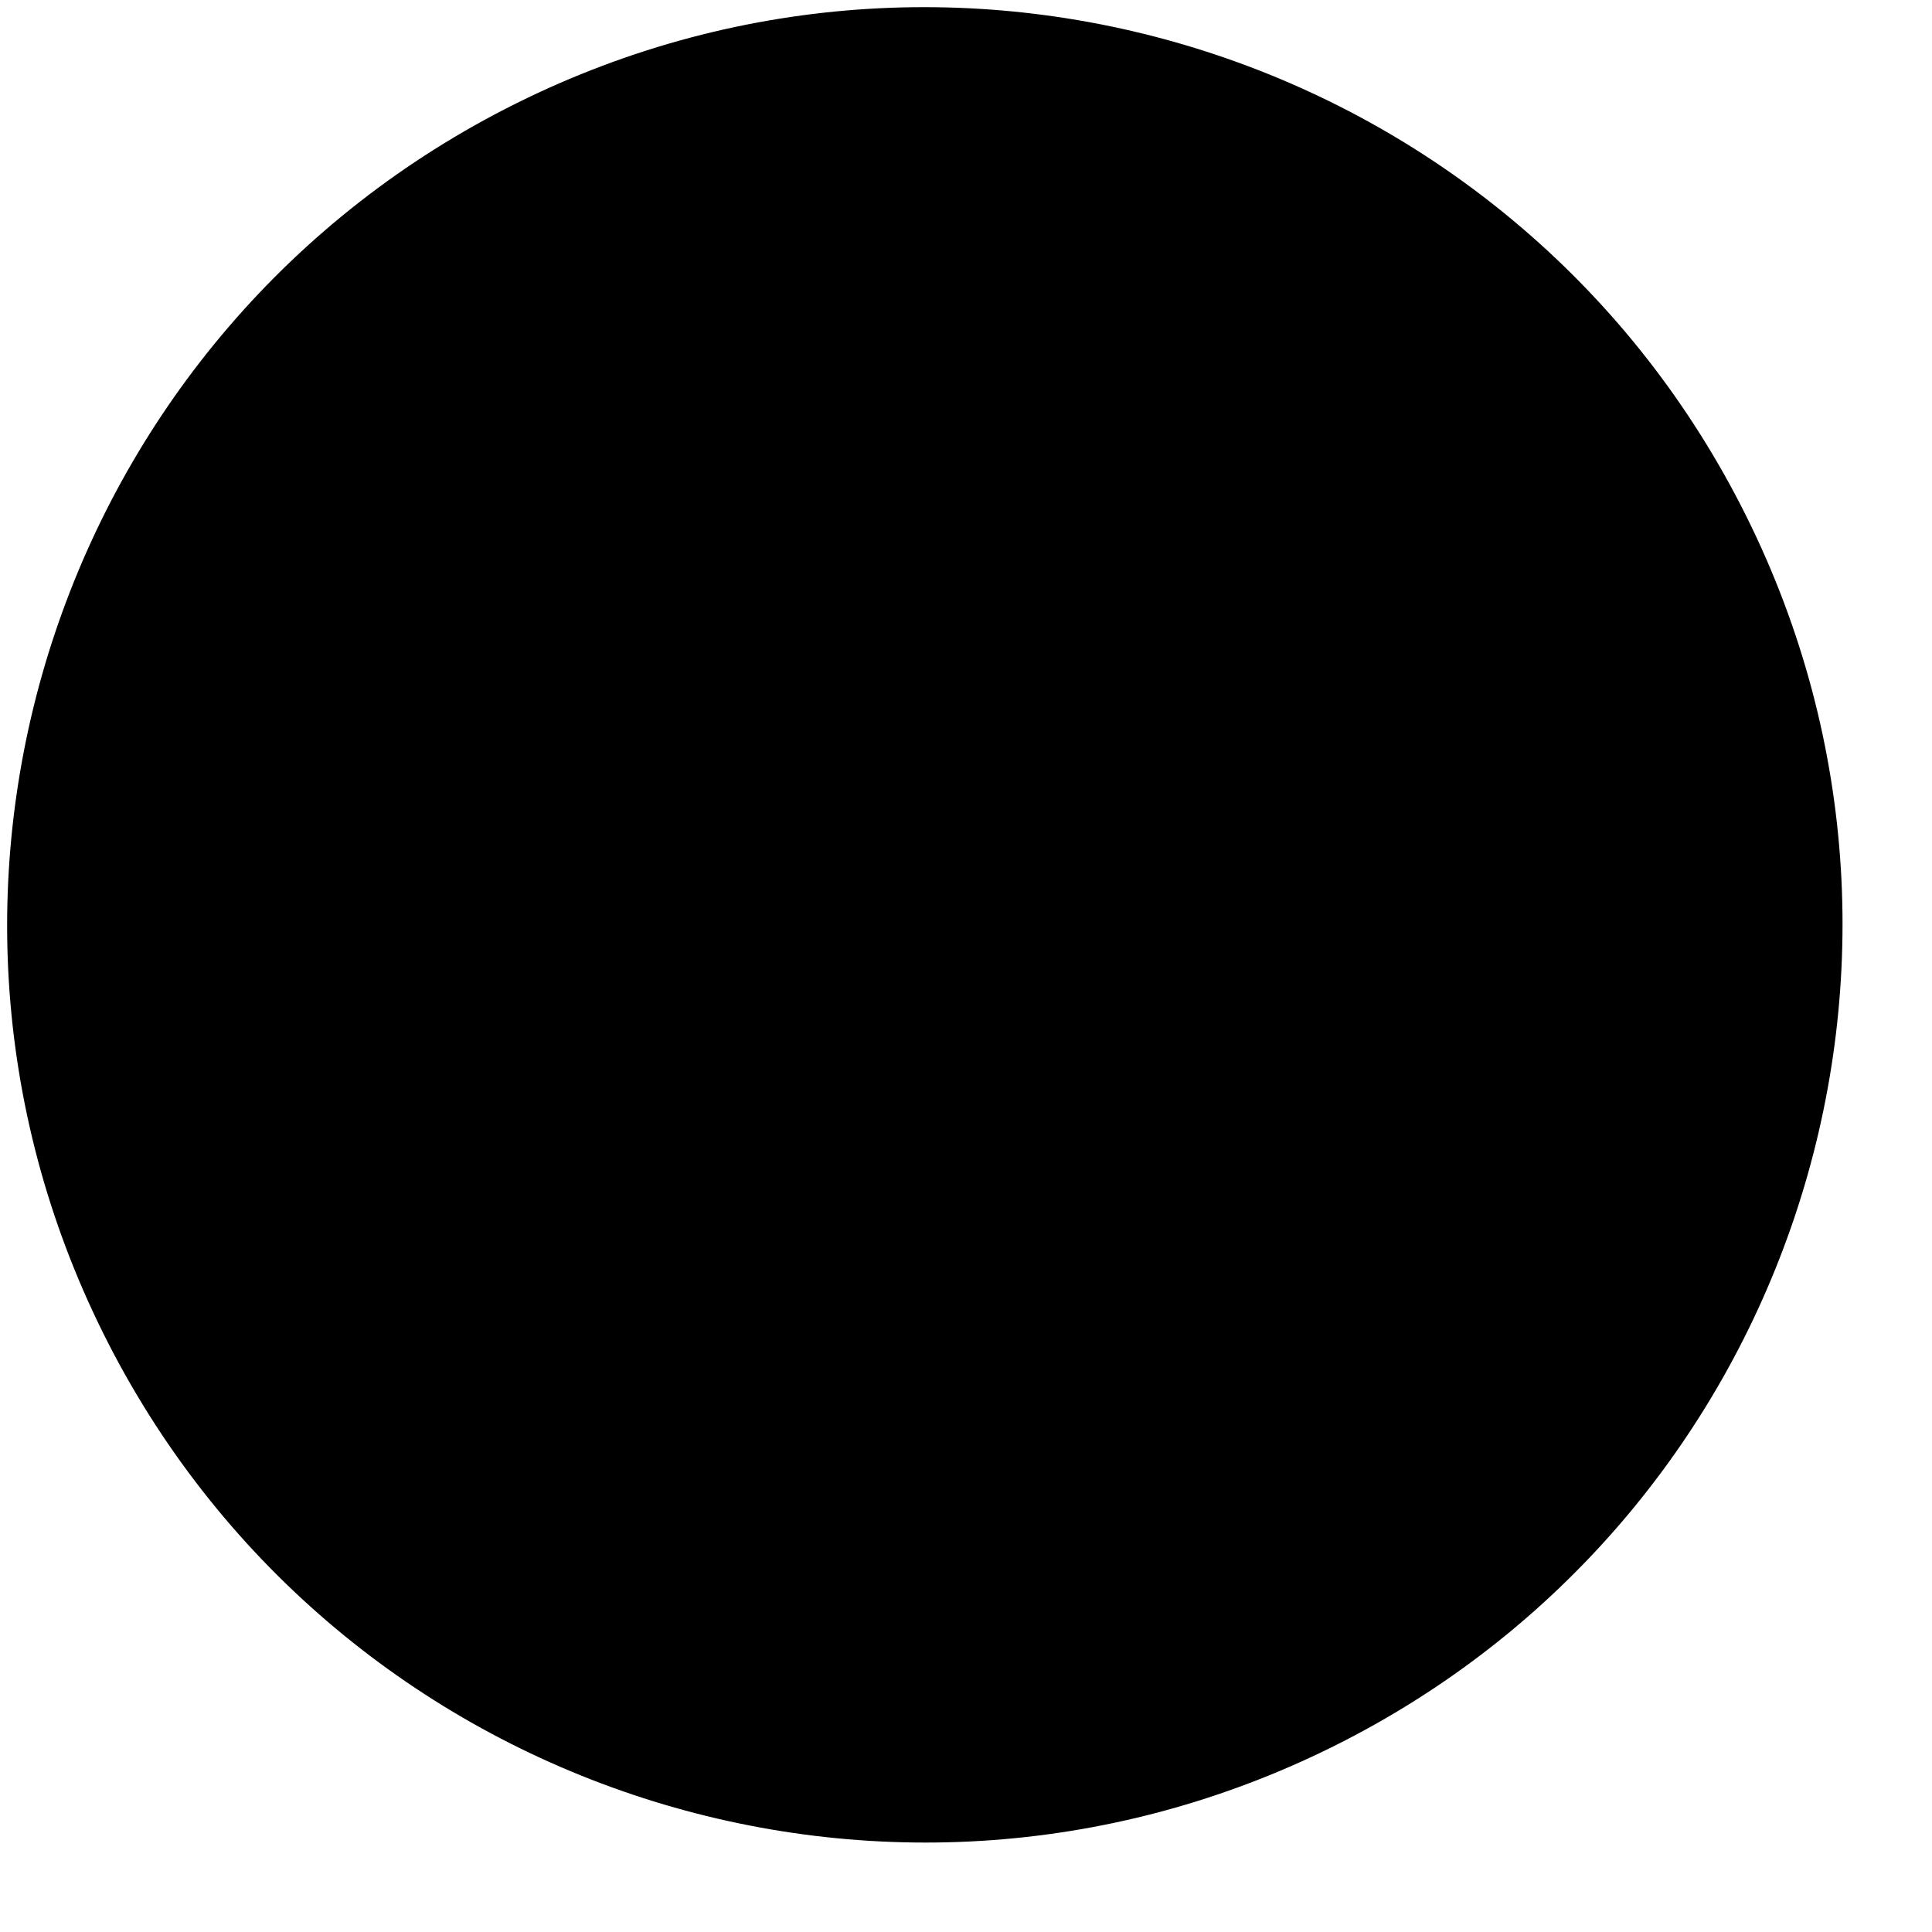
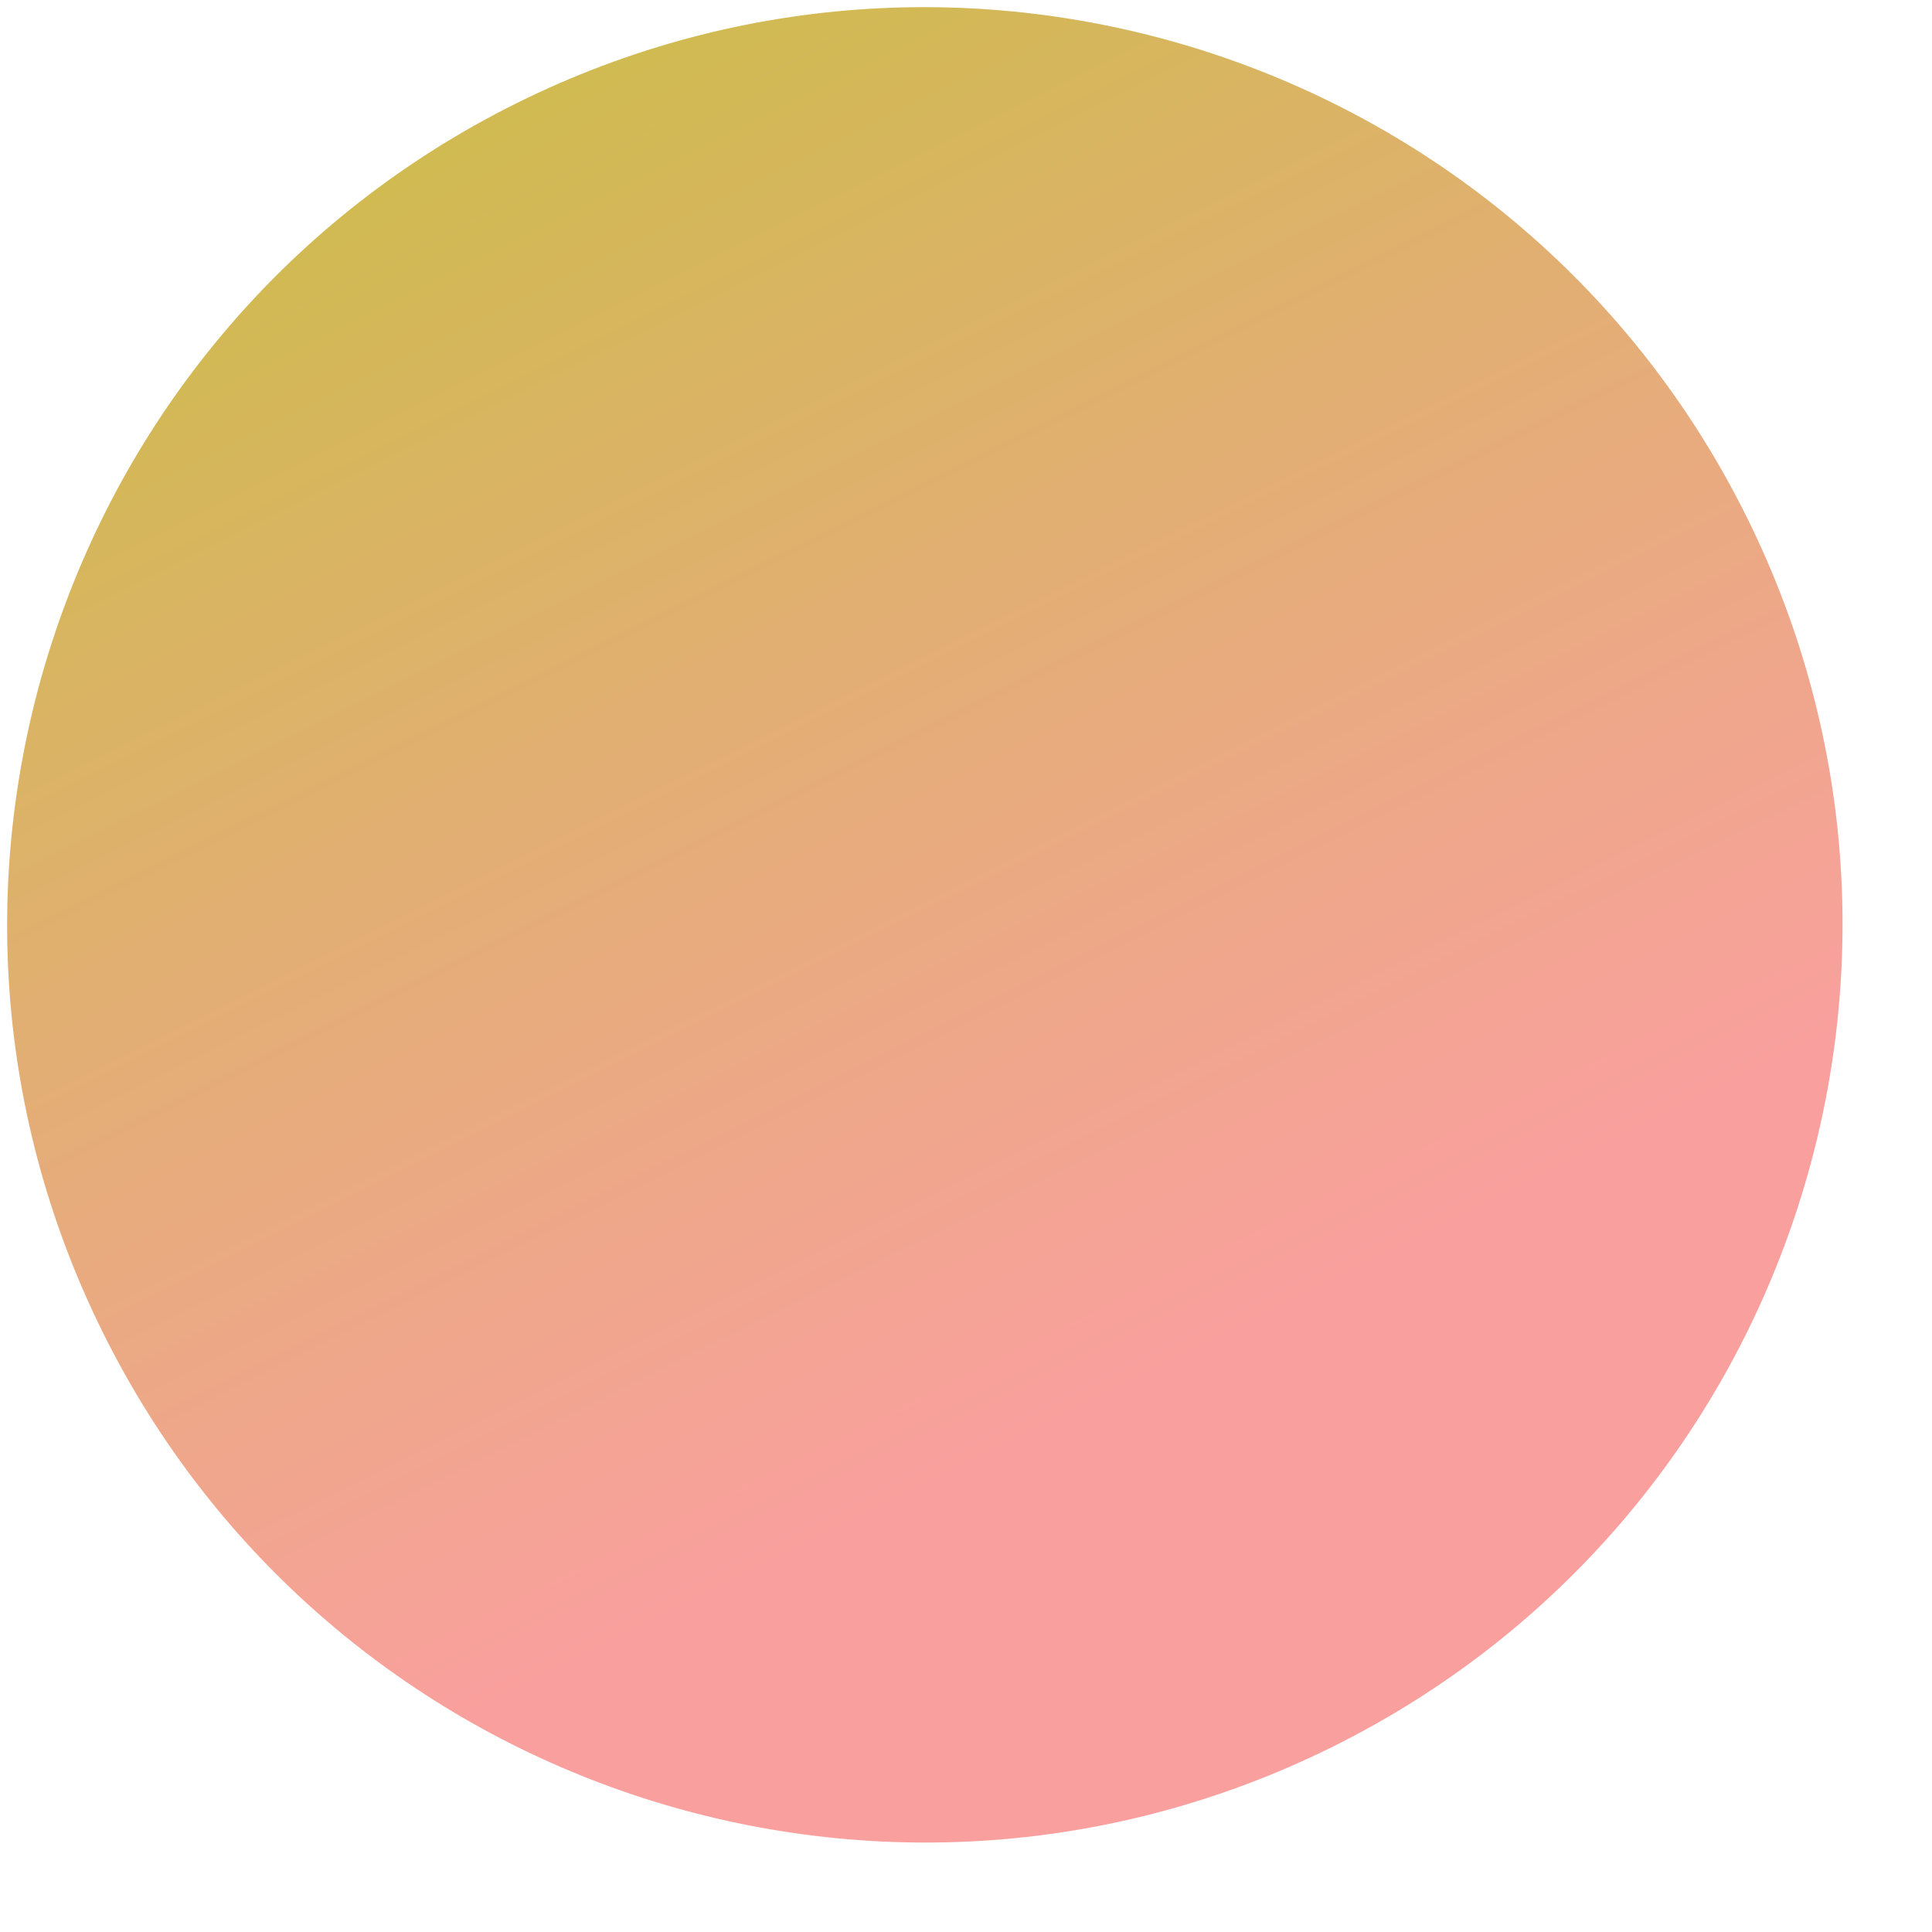
<svg xmlns="http://www.w3.org/2000/svg" width="19" height="19" viewBox="0 0 19 19" fill="none">
  <circle cx="9.096" cy="9.096" r="9.023" transform="rotate(153.572 9.09566 9.09563)" fill="url(#paint0_linear_217_2395)" />
  <defs>
    <linearGradient id="paint0_linear_217_2395" x1="9.096" y1="0.073" x2="9.096" y2="18.119" gradientUnits="userSpaceOnUse">
-       <stop offset="0.224" stopColor="#F9A09E" />
-       <stop offset="1" stopColor="#D0BA51" />
+       <stop offset="0.224" stop-color="#F9A09E" />
+       <stop offset="1" stop-color="#D0BA51" />
    </linearGradient>
  </defs>
</svg>
